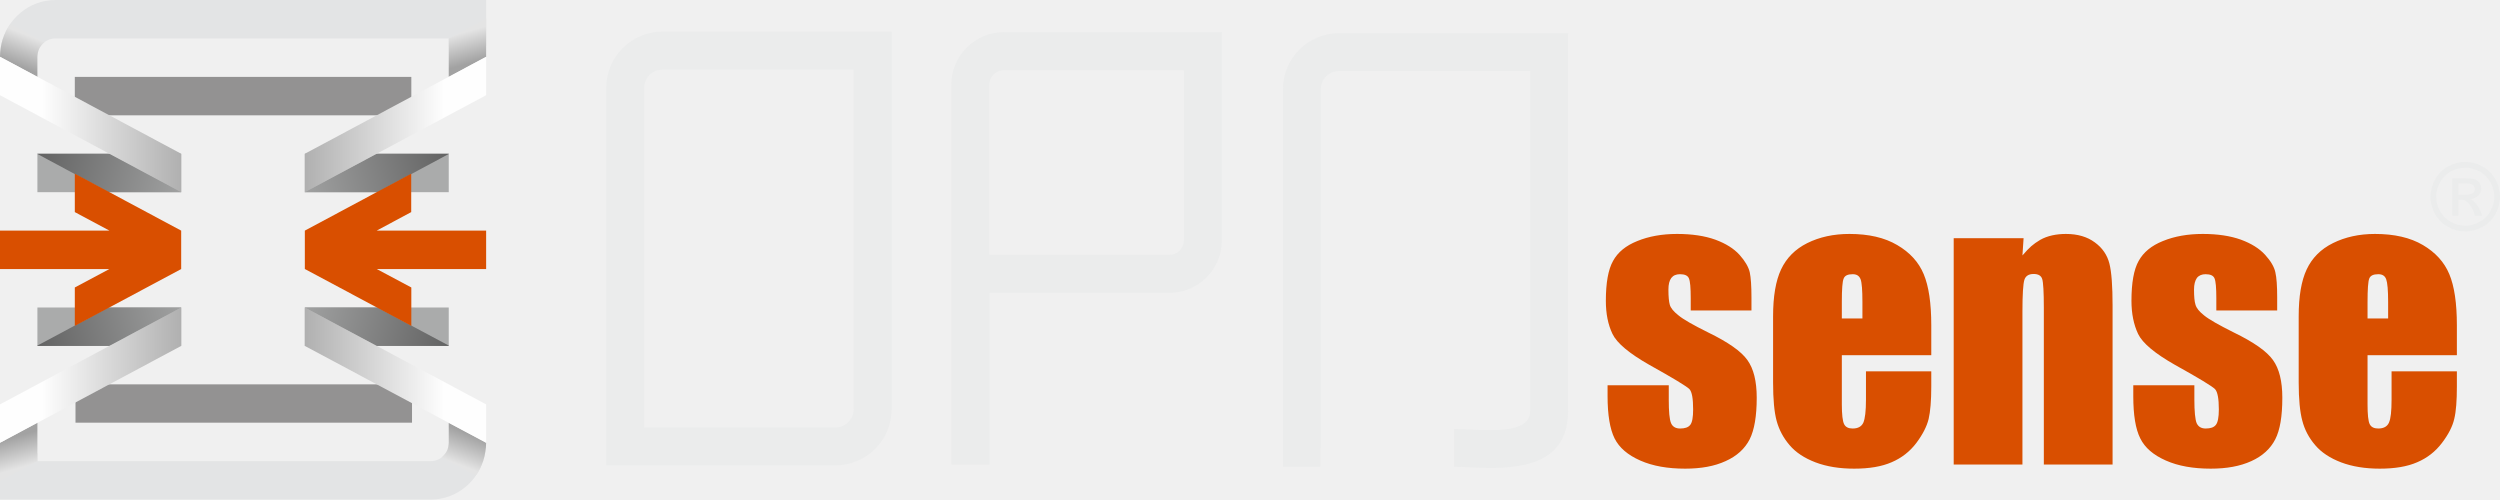
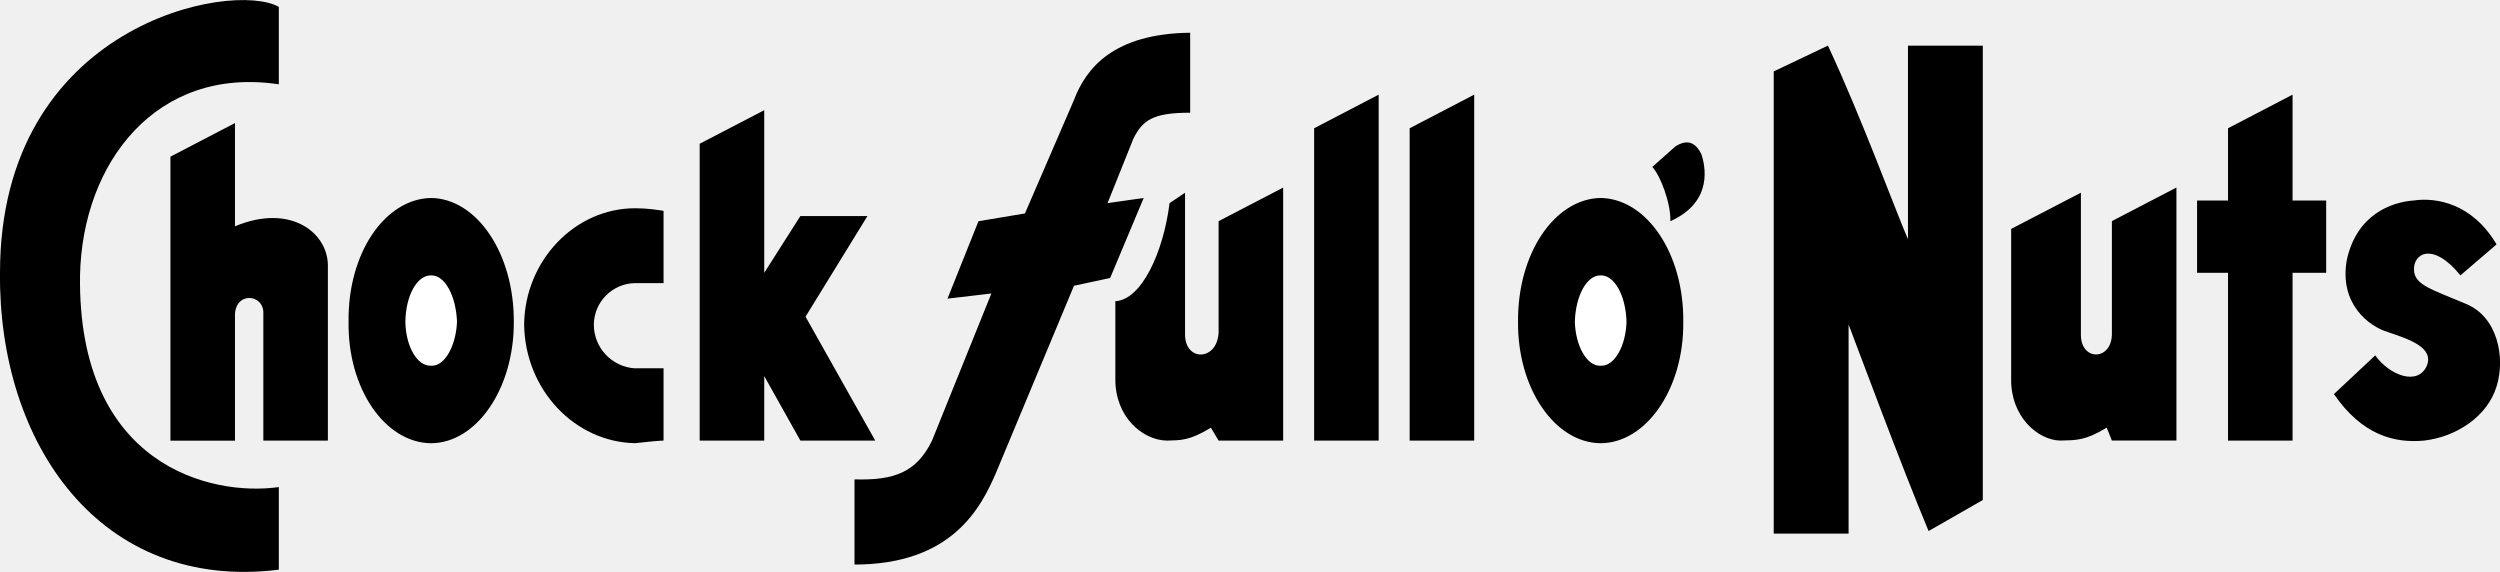
- <svg xmlns="http://www.w3.org/2000/svg" xmlns:xlink="http://www.w3.org/1999/xlink" xml:space="preserve" width="171.889mm" height="34.348mm" version="1.1" style="shape-rendering:geometricPrecision; text-rendering:geometricPrecision; image-rendering:optimizeQuality; fill-rule:evenodd; clip-rule:evenodd" viewBox="0 0 21856 4367">
-   <defs>
-     <style type="text/css">
-    
-     .fil0 {fill:#EBECEC;fill-rule:nonzero}
-     .fil2 {fill:#E3E4E5;fill-rule:nonzero}
-     .fil8 {fill:#AAABAB;fill-rule:nonzero}
-     .fil5 {fill:#939292;fill-rule:nonzero}
-     .fil1 {fill:#D94F00;fill-rule:nonzero}
-     .fil11 {fill:url(#id0);fill-rule:nonzero}
-     .fil7 {fill:url(#id1);fill-rule:nonzero}
-     .fil10 {fill:url(#id2);fill-rule:nonzero}
-     .fil15 {fill:url(#id3);fill-rule:nonzero}
-     .fil14 {fill:url(#id4);fill-rule:nonzero}
-     .fil16 {fill:url(#id5);fill-rule:nonzero}
-     .fil9 {fill:url(#id6);fill-rule:nonzero}
-     .fil12 {fill:url(#id7);fill-rule:nonzero}
-     .fil13 {fill:url(#id8);fill-rule:nonzero}
-     .fil3 {fill:url(#id9);fill-rule:nonzero}
-     .fil4 {fill:url(#id10);fill-rule:nonzero}
-     .fil6 {fill:url(#id11);fill-rule:nonzero}
-    
-   </style>
-     <linearGradient id="id0" gradientUnits="userSpaceOnUse" x1="2258.18" y1="2586.09" x2="4329.89" y2="3125.08">
-       <stop offset="0" style="stop-opacity:1; stop-color:#AAABAB" />
-       <stop offset="0.102" style="stop-opacity:1; stop-color:#AAABAB" />
-       <stop offset="1" style="stop-opacity:1; stop-color:#4E4E4E" />
-     </linearGradient>
-     <linearGradient id="id1" gradientUnits="userSpaceOnUse" x1="4003.85" y1="4057.41" x2="4106.63" y2="3796.38">
-       <stop offset="0" style="stop-opacity:1; stop-color:#E4E4E4" />
-       <stop offset="1" style="stop-opacity:1; stop-color:#A2A2A2" />
-     </linearGradient>
-     <linearGradient id="id2" gradientUnits="userSpaceOnUse" xlink:href="#id0" x1="2258.16" y1="1781.29" x2="4329.9" y2="1242.3">
-   </linearGradient>
-     <linearGradient id="id3" gradientUnits="userSpaceOnUse" x1="4249.51" y1="3279.41" x2="2665.39" y2="3279.41">
-       <stop offset="0" style="stop-opacity:1; stop-color:#FEFEFE" />
-       <stop offset="0.231" style="stop-opacity:1; stop-color:#FEFEFE" />
-       <stop offset="1" style="stop-opacity:1; stop-color:#B0B0B0" />
-     </linearGradient>
-     <linearGradient id="id4" gradientUnits="userSpaceOnUse" xlink:href="#id3" x1="4249.51" y1="1087.97" x2="2665.39" y2="1087.97">
-   </linearGradient>
-     <linearGradient id="id5" gradientUnits="userSpaceOnUse" xlink:href="#id3" x1="-0.013" y1="3279.41" x2="1584.11" y2="3279.41">
-   </linearGradient>
-     <linearGradient id="id6" gradientUnits="userSpaceOnUse" xlink:href="#id0" x1="1991.34" y1="1781.31" x2="-80.348" y2="1242.28">
-   </linearGradient>
-     <linearGradient id="id7" gradientUnits="userSpaceOnUse" xlink:href="#id0" x1="1991.33" y1="2586.07" x2="-80.335" y2="3125.09">
-   </linearGradient>
-     <linearGradient id="id8" gradientUnits="userSpaceOnUse" xlink:href="#id3" x1="-0.013" y1="1087.97" x2="1584.11" y2="1087.97">
-   </linearGradient>
-     <linearGradient id="id9" gradientUnits="userSpaceOnUse" xlink:href="#id1" x1="4048.89" y1="285.509" x2="4123.28" y2="547.495">
-   </linearGradient>
-     <linearGradient id="id10" gradientUnits="userSpaceOnUse" xlink:href="#id1" x1="245.672" y1="309.973" x2="142.882" y2="571.018">
-   </linearGradient>
-     <linearGradient id="id11" gradientUnits="userSpaceOnUse" xlink:href="#id1" x1="200.647" y1="4081.86" x2="126.237" y2="3819.93">
-   </linearGradient>
-   </defs>
-   <g id="Layer_x0020_1">
-     <g id="_1932602954816">
-       <path class="fil0" d="M7629 276l-1838 0c-270,0 -491,221 -491,491l0 3135 0 166 166 0 1838 0c270,0 491,-220 491,-490l0 -3136 0 -166 -166 0zm4077 14l0 0 1838 0 165 0 0 166 0 3135c0,432 -348,500 -681,500 -56,0 -125,-3 -189,-6 -42,-2 -80,-4 -126,-4l0 -165 0 -166c32,0 84,3 140,5 50,3 105,5 175,5 171,0 350,-23 350,-169l0 -2970 -1590 0 -82 0 -6 0 0 0 -2 0 0 0 -2 1 -1 0 -1 0 0 0 -2 0 -1 0 -1 0 -1 0 -1 0 -1 0 -1 0 0 0 -2 1 0 0 -2 0 0 0 -1 0 -1 0 -1 0 -1 1 -1 0 -1 0 -1 0 -1 0 -1 1 -1 0 -1 0 -1 0 -1 0 -1 1 0 0 -2 0 0 0 -2 1 0 0 -2 0 0 0 -2 1 -1 0 0 0 -2 1 0 0 -2 0 0 1 -2 0 0 0 -1 1 -1 0 -1 0 -1 1 -1 0 0 0 -1 1 -1 0 -1 0 -1 1 -1 0 -1 1 -1 0 0 0 -1 1 -1 0 -1 0 -1 1 0 0 -2 1 0 0 -3 2 0 0 -2 0 0 1 -1 0 -1 1 -1 0 0 0 -2 1 -1 1 0 0 -2 1 0 0 -1 1 -1 0 -1 1 0 0 -2 1 0 0 -1 1 -2 1 0 1 -1 0 -1 1 -1 0 0 1 -1 1 -1 0 0 1 -1 0 -1 1 -1 0 0 1 -1 1 -1 0 -1 1 0 0 -1 1 0 0 -1 1 -1 1 -1 1 0 0 -1 1 0 0 -2 1 0 0 -1 2 0 0 -1 1c-29,29 -47,68 -47,112l0 3136 -3 0 0 165 -163 0 -165 0 0 -165 0 -3136c0,-135 55,-258 143,-346 89,-89 212,-144 347,-144zm-1190 -9l0 0 -1741 0c-252,0 -458,206 -458,458l0 1655 0 166 0 0 0 1502 333 0 0 -1502 1574 0c253,0 458,-206 458,-458l0 -1655 0 -166 -166 0zm-1741 333l0 0 1575 0 0 1488c0,6 -1,12 -2,18l0 0 0 4 0 0 -1 2 0 0 0 2 0 1 -1 0 0 2 0 1 -1 4 0 1 -1 1 0 2 -1 1 0 1 -1 3 0 0 -1 3 0 0 -1 3 -1 0 -1 3 0 0 -1 2 1 -1 -3 4 0 1 -1 2 0 1 -1 0 0 1 -2 4 -1 0 0 1 -1 0 -1 2 0 1 -1 1 0 1 -2 2 -2 3 -1 1 -3 3 0 1 -5 5 -6 5 -2 3 -6 5 -1 0 0 1 -4 2 0 0 -1 1 -1 1 -4 2 -1 1 -1 0 0 0 -3 2 0 0 -6 3 0 0 -5 2 0 0 -3 2 0 0c-3,1 -7,3 -12,4l-3 1 0 0 -4 1 -2 0 -3 1 0 0 -4 0 0 0c-6,1 -12,1 -18,1l-1575 0 0 -1488c0,-6 1,-12 2,-18l0 -3 0 0 1 -3 1 -3 0 0 0 -3 0 -1 1 -3 3 -8 0 0 0 1 0 -1 1 -4 0 1 2 -4 0 0 2 -4 0 0 3 -6 0 -1 2 -3 0 0 0 0 1 -1 2 -4 1 -1 1 -2 0 0 2 -3 3 -3 3 -4 0 -1 3 -2 0 0 5 -6 5 -5 1 0 3 -3 1 0 3 -2 0 -1 3 -1 1 -1 3 -2 0 0 1 -1 0 0 4 -3 1 0 0 0 1 0 2 -2 1 0 4 -2 -1 0 2 -1 0 0 3 -1 0 0 3 -1 3 -1 4 -2 -1 1 5 -2 5 -1 1 -1 2 0 0 0 1 0 0 0 2 -1 0 0 2 0 0 0 4 -1c6,-1 12,-1 18,-1zm1573 1506l0 0 0 0 0 0zm0 4l0 0 0 0 0 0zm-1 2l0 0 0 0 0 0zm0 3l0 0 -1 0 1 0zm-1 2l0 0 0 1 0 -1zm-1 5l0 0 0 1 0 -1zm-1 2l0 0 0 2 0 -2zm-1 3l0 0 0 1 0 -1zm-1 4l0 0 0 0 0 0zm-1 3l0 0 0 0 0 0zm-1 3l0 0 -1 0 1 0zm-2 3l0 0 0 0 0 0zm-3 5l0 0 0 1 0 -1zm-1 3l0 0 0 1 0 -1zm-1 1l0 0 0 1 0 -1zm-2 5l0 0 -1 0 1 0zm-1 1l0 0 -1 0 1 0zm-2 2l0 0 0 1 0 -1zm-1 2l0 0 0 1 0 -1zm-4 6l0 0 -1 1 1 -1zm-4 4l0 0 0 1 0 -1zm-20 19l0 0 0 1 0 -1zm-4 3l0 0 0 0 0 0zm-1 1l0 0 -1 1 1 -1zm-5 3l0 0 -1 1 1 -1zm-2 1l0 0 0 0 0 0zm-3 2l0 0 0 0 0 0zm-11 5l0 0 0 0 0 0zm-18 7l0 0 0 0 0 0zm-9 2l0 0 0 0 0 0zm-4 0l0 0 0 0 0 0zm-1591 -1505l0 0 0 -3 0 0 0 0 0 3zm2 -9l0 0 0 0 0 0zm0 -3l0 0 0 -1 0 1zm7 -19l0 0 0 0 0 0zm5 -10l0 0 0 -1 0 1zm2 -4l0 0 0 0 0 0zm0 0l0 0 1 -1 -1 1zm3 -5l0 0 1 -1 -1 1zm2 -3l0 0 0 0 0 0zm8 -10l0 0 0 -1 0 1zm3 -3l0 0 0 0 0 0zm10 -11l0 0 1 0 -1 0zm4 -3l0 0 1 0 -1 0zm4 -2l0 0 0 -1 0 1zm7 -5l0 0 0 0 0 0zm1 -1l0 0 0 0 0 0zm4 -3l0 0 1 0 -1 0zm1 0l0 0 1 0 -1 0zm3 -2l0 0 1 0 -1 0zm6 -3l0 0 0 0 0 0zm3 -1l0 0 0 0 0 0zm19 -6l0 0 1 -1 -1 1zm3 -1l0 0 0 0 0 0zm1 0l0 0 0 0 0 0zm2 -1l0 0 0 0 0 0zm2 0l0 0 0 0 0 0zm4 -1l0 0 -2966 -7 1672 0 0 2970c0,13 -5,40 -5,40l-6 18 0 0 0 -1 0 1 -1 1 0 1 -1 3 0 0 -1 3 -1 0 -6 13 0 0 -2 3 0 0 -4 6 0 0 -4 5 0 0 -2 3 0 0 -2 3 0 0 -1 1 0 0 -2 3 0 0 -2 2 -2 2 -1 1 -1 1 0 0 -5 5 0 0 -2 2 0 0 -2 2 -3 2 0 0 -2 2 -1 1 -1 1 0 0 -3 2 0 0 -2 2 -1 0 -5 4 0 0 -5 3 0 0 -3 2 -1 0 -12 7 -4 1 -2 2 -2 0 -18 6 -1 0 1 0 0 0 -1 0 0 1c-14,3 -25,5 -40,5l-1672 0 0 -2970c0,-13 5,-40 5,-40l6 -18 0 0 0 1 0 -1 1 -2 0 -1 1 -2 0 0 1 -3 1 -1 6 -12 0 0 2 -4 0 0 4 -5 0 0 4 -5 0 -1 2 -2 0 0 2 -3 0 0 1 -1 0 -1 2 -2 0 0 2 -2 2 -3 1 0 1 -2 0 0 5 -5 0 0 2 -1 0 -1 2 -1 3 -3 0 0 2 -2 1 0 1 -1 0 0 3 -2 0 0 2 -2 1 0 5 -4 0 0 5 -4 0 0 4 -2 0 0 12 -6 4 -2 0 0 2 -1 3 -1 18 -6 0 0 -1 0 1 0 0 0 0 0c14,-3 25,-5 40,-5l2966 7zm-1306 3022l0 0 0 1 0 -1zm-1 4l0 0 0 0 0 0zm-1 3l0 0 -1 0 1 0zm-7 13l0 0 0 0 0 0zm-2 3l0 0 0 0 0 0zm-4 6l0 0 0 0 0 0zm-4 5l0 0 0 0 0 0zm-2 3l0 0 0 0 0 0zm-2 3l0 0 0 0 0 0zm-1 1l0 0 0 0 0 0zm-6 7l0 0 -1 1 1 -1zm-2 2l0 0 0 0 0 0zm-5 5l0 0 0 0 0 0zm-2 2l0 0 0 0 0 0zm-7 6l0 0 -1 1 1 -1zm-2 2l0 0 0 0 0 0zm-3 2l0 0 0 0 0 0zm-2 2l0 0 -1 0 1 0zm-6 4l0 0 0 0 0 0zm-5 3l0 0 0 0 0 0zm-3 2l0 0 -1 0 1 0zm-17 8l0 0 -23 8 0 1 0 -1 23 -8zm-1723 -3016l0 0 0 -1 0 1zm1 -3l0 0 0 0 0 0zm1 -3l0 0 1 -1 -1 1zm7 -13l0 0 0 0 0 0zm2 -4l0 0 0 0 0 0zm4 -5l0 0 0 0 0 0zm4 -5l0 0 0 -1 0 1zm2 -3l0 0 0 0 0 0zm2 -3l0 0 0 0 0 0zm1 -1l0 0 0 -1 0 1zm6 -8l0 0 1 0 -1 0zm2 -2l0 0 0 0 0 0zm5 -5l0 0 0 0 0 0zm2 -1l0 0 0 -1 0 1zm7 -7l0 0 1 0 -1 0zm2 -1l0 0 0 0 0 0zm3 -2l0 0 0 0 0 0zm2 -2l0 0 1 0 -1 0zm6 -4l0 0 0 0 0 0zm5 -4l0 0 0 0 0 0zm4 -2l0 0 0 0 0 0zm16 -8l0 0 0 0 0 0zm23 -8l0 0 0 0 0 0z" />
-     </g>
-     <g id="_1932602954464">
-       <path class="fil0" d="M21552 1415c51,0 101,13 150,39 48,27 86,64 113,113 28,49 41,100 41,152 0,53 -13,103 -40,152 -27,48 -64,85 -112,112 -49,27 -99,40 -152,40 -52,0 -103,-13 -151,-40 -48,-27 -86,-64 -113,-112 -26,-49 -40,-99 -40,-152 0,-52 14,-103 41,-152 27,-49 65,-86 114,-113 48,-26 98,-39 149,-39zm0 51l0 0c-42,0 -84,11 -125,32 -40,22 -72,54 -94,94 -23,41 -35,83 -35,127 0,44 12,86 34,126 22,41 54,72 94,94 40,23 82,34 126,34 44,0 86,-11 126,-34 41,-22 72,-53 94,-94 23,-40 34,-82 34,-126 0,-44 -12,-86 -34,-127 -23,-40 -55,-72 -95,-94 -41,-21 -82,-32 -125,-32z" />
-       <path class="fil0" d="M21674 1822c-16,-29 -35,-51 -49,-64 -7,-7 -16,-14 -27,-18 28,-3 51,-13 68,-30 17,-18 26,-39 26,-63 0,-17 -5,-32 -16,-48 -10,-15 -23,-25 -41,-31 -17,-6 -45,-9 -83,-9l-113 0 0 327 53 0 0 -139 31 0c19,0 32,8 42,16 14,10 39,40 52,66 11,20 18,57 18,57l64 0c0,0 -9,-36 -25,-64zm-118 -120l0 0 -64 0 0 -99 60 0c26,0 44,2 53,6 10,4 17,9 23,17 5,8 8,16 8,26 0,15 -6,27 -17,36 -11,9 -32,14 -63,14z" />
-     </g>
-     <path class="fil1" d="M15312 2714l-531 0 0 -107c0,-92 -5,-149 -16,-174 -10,-24 -36,-36 -78,-36 -34,0 -59,11 -76,33 -17,23 -25,56 -25,101 0,61 4,105 12,133 8,29 34,60 76,93 42,35 128,84 259,149 175,85 289,165 343,241 55,76 82,186 82,330 0,161 -21,283 -62,364 -42,82 -112,146 -210,190 -98,45 -215,66 -354,66 -152,0 -284,-23 -392,-71 -109,-48 -184,-112 -225,-194 -40,-81 -61,-204 -61,-369l0 -95 535 0 0 124c0,106 6,175 20,207 13,31 40,47 79,47 43,0 72,-10 89,-32 17,-21 25,-66 25,-135 0,-94 -10,-153 -32,-177 -23,-24 -140,-95 -350,-212 -176,-100 -284,-190 -323,-271 -39,-81 -58,-177 -58,-289 0,-158 21,-275 63,-349 41,-76 112,-134 212,-174 100,-41 216,-62 347,-62 132,0 243,17 335,50 92,34 162,78 212,133 48,54 78,105 89,152 10,47 15,120 15,219l0 115zm1572 391l0 0 -782 0 0 429c0,90 7,148 20,174 13,26 38,38 75,38 46,0 77,-17 93,-51 15,-35 23,-101 23,-200l0 -249 571 0 0 134c0,123 -8,217 -23,282 -16,66 -52,136 -108,211 -57,75 -129,131 -216,168 -87,38 -196,56 -327,56 -128,0 -240,-18 -338,-55 -97,-37 -173,-87 -227,-151 -55,-64 -92,-135 -113,-212 -21,-77 -31,-189 -31,-337l0 -577c0,-173 23,-310 70,-410 47,-100 123,-177 229,-230 107,-53 229,-80 368,-80 169,0 308,32 418,97 110,64 188,149 232,255 44,105 66,254 66,446l0 262zm-602 -321l0 0 0 -144c0,-103 -5,-169 -16,-199 -12,-30 -34,-44 -69,-44 -43,0 -69,12 -79,38 -11,25 -16,93 -16,205l0 144 180 0zm1409 -702l0 0 -10 151c61,-71 92,-98 155,-136 63,-36 142,-52 225,-52 103,0 187,25 253,74 66,48 108,110 127,184 19,74 28,197 28,370l0 1388 -601 0 0 -1372c0,-136 -5,-220 -14,-249 -9,-30 -34,-45 -75,-45 -43,0 -70,17 -81,51 -11,35 -17,127 -17,276l0 1339 -601 0 0 -1979 611 0zm2217 632l0 0 -532 0 0 -107c0,-92 -5,-149 -16,-174 -10,-24 -36,-36 -78,-36 -33,0 -59,11 -76,33 -16,23 -25,56 -25,101 0,61 4,105 13,133 8,29 33,60 75,93 42,35 129,84 259,149 175,85 289,165 343,241 55,76 82,186 82,330 0,161 -20,283 -62,364 -42,82 -112,146 -209,190 -99,45 -216,66 -355,66 -152,0 -284,-23 -392,-71 -109,-48 -184,-112 -224,-194 -41,-81 -61,-204 -61,-369l0 -95 534 0 0 124c0,106 7,175 20,207 14,31 40,47 79,47 43,0 72,-10 89,-32 17,-21 26,-66 26,-135 0,-94 -11,-153 -33,-177 -23,-24 -139,-95 -350,-212 -176,-100 -284,-190 -323,-271 -38,-81 -58,-177 -58,-289 0,-158 21,-275 63,-349 42,-76 112,-134 212,-174 100,-41 216,-62 348,-62 131,0 242,17 334,50 92,34 162,78 212,133 49,54 79,105 89,152 11,47 16,120 16,219l0 115zm1571 391l0 0 -781 0 0 429c0,90 6,148 19,174 13,26 38,38 75,38 46,0 78,-17 93,-51 16,-35 23,-101 23,-200l0 -249 571 0 0 134c0,123 -7,217 -23,282 -15,66 -51,136 -108,211 -57,75 -129,131 -216,168 -87,38 -196,56 -327,56 -127,0 -240,-18 -338,-55 -97,-37 -173,-87 -227,-151 -55,-64 -92,-135 -112,-212 -21,-77 -32,-189 -32,-337l0 -577c0,-173 23,-310 70,-410 47,-100 123,-177 230,-230 107,-53 229,-80 367,-80 169,0 309,32 419,97 109,64 187,149 231,255 44,105 66,254 66,446l0 262zm-601 -321l0 0 0 -144c0,-103 -6,-169 -17,-199 -11,-30 -34,-44 -69,-44 -43,0 -69,12 -79,38 -10,25 -15,93 -15,205l0 144 180 0z" />
-     <path class="fil2" d="M4250 404l-327 0 0 -68 -3440 0c-14,0 -25,2 -39,5l0 0 0 0 -1 0 -17 6 -3 1 -2 1 -3 2 -13 7 0 0 -3 1 0 1 -6 3 0 0 -5 4 0 0 -2 2 0 0 -3 2 0 0 -2 1 0 1 -2 2 0 0 -3 2 -2 2 0 0 -2 2 0 0 -5 5 0 0 -1 2 0 0 -3 3 -2 1 1 0 -3 3 0 0 -1 1 0 1 -2 2 0 1 -2 2 0 0 -1 2 -343 0 0 -23c51,-218 243,-381 470,-381l0 0 3767 0 0 333 0 3 0 68z" />
-     <polygon class="fil3" points="3923,337 4250,161 4250,333 4250,336 4250,497 3924,672 3923,672 " />
-     <path class="fil4" d="M90 209l299 160 -3 2 0 0 -2 1 0 1 -2 2 0 0 -3 2 -2 2 0 0 -2 2 0 0 -5 5 0 0 -1 2 0 0 -3 3 -2 1 1 0 -3 3 0 0 -1 1 0 1 -2 2 0 1 -2 2 0 0 -3 5 -1 1 -3 5 0 0 -2 3 0 1 -7 12 0 1 -1 3 0 0 -1 2 -1 2 0 1 -6 19c0,-1 -5,26 -5,39l0 0 0 176 -327 -175 0 -1c0,-107 33,-206 90,-287z" />
-     <polygon class="fil5" points="3596,1008 654,1008 654,672 3596,672 " />
-     <path class="fil2" d="M0 3964l327 0 0 67 3440 0 0 0c14,0 25,-1 38,-5l1 0 0 0 0 0 18 -6 2 -1 2 -1 4 -1 12 -7 0 0 3 -2 1 0 5 -4 0 0 5 -3 0 -1 3 -2 0 0 3 -2 0 0 1 -1 0 0 3 -2 0 0 3 -3 1 -1 0 -1 2 -1 0 0 5 -5 0 -1 2 -1 0 0 2 -3 2 -2 0 0 2 -3 0 0 1 -1 0 0 2 -3 0 0 2 -3 1 0 1 -1 342 0 0 23c-51,218 -242,380 -469,380l0 0 -3767 0 0 -332 0 -4 0 -67z" />
-     <polygon class="fil6" points="327,4031 0,4206 0,4035 0,4031 0,3870 325,3695 327,3695 " />
-     <path class="fil7" d="M4160 4158l-299 -160 3 -2 0 0 1 -1 0 0 3 -2 0 0 3 -3 1 -1 0 -1 2 -1 0 0 5 -5 0 -1 2 -1 0 0 2 -3 2 -2 0 0 2 -3 0 0 1 -1 0 0 2 -3 0 0 2 -3 1 0 3 -5 0 0 4 -6 0 0 2 -3 0 0 6 -13 1 -1 1 -2 0 -1 1 -2 0 -1 1 -1 6 -19c0,0 5,-27 5,-40l0 0 0 -175 327 174 0 1c-1,107 -34,206 -90,287z" />
-     <polygon class="fil8" points="1584,1680 327,1680 327,1344 1584,1344 " />
-     <polygon class="fil9" points="949,1680 327,1346 327,1344 960,1344 1584,1678 1584,1680 " />
-     <polygon class="fil8" points="2665,1680 3923,1680 3923,1344 2665,1344 " />
-     <polygon class="fil10" points="3300,1680 3923,1346 3923,1344 3289,1344 2665,1678 2665,1680 " />
-     <polygon class="fil8" points="2665,2688 3923,2688 3923,3024 2665,3024 " />
-     <polygon class="fil11" points="3300,2688 3923,3021 3923,3024 3289,3024 2665,2689 2665,2688 " />
-     <polygon class="fil8" points="1584,2688 327,2688 327,3024 1584,3024 " />
-     <polygon class="fil12" points="949,2688 327,3021 327,3024 960,3024 1584,2689 1584,2688 " />
-     <polygon class="fil13" points="1584,1680 0,832 0,496 1584,1344 " />
-     <polygon class="fil14" points="2665,1680 4250,832 4250,496 2665,1344 " />
-     <polygon class="fil5" points="3602,3695 660,3695 660,3360 3602,3360 " />
-     <polygon class="fil15" points="2665,2688 4250,3535 4250,3871 2665,3024 " />
-     <polygon class="fil16" points="1584,2688 0,3535 0,3871 1584,3024 " />
-     <polygon class="fil1" points="4250,2016 3293,2016 3595,1854 3595,1518 2665,2016 2665,2016 2665,2016 2665,2351 2665,2352 2665,2352 2666,2352 3596,2849 3596,2513 3294,2352 4250,2352 " />
-     <polygon class="fil1" points="654,1518 654,1854 957,2016 0,2016 0,2352 956,2352 654,2513 654,2849 1584,2352 1584,2352 1584,2352 1584,2351 1584,2016 1584,2016 1584,2016 " />
-   </g>
+ <svg xmlns="http://www.w3.org/2000/svg" width="2500" height="572" viewBox="0 0 58.101 13.29">
+   <path d="M6.48.158C5.4-.459 0 .554 0 6.339c-.038 3.965 2.325 7.415 6.48 6.899v-1.92c-1.567.223-4.68-.49-4.62-4.92.053-2.62 1.777-4.87 4.62-4.44v-1.8zM32.041 10.238h-1.5V2.979l1.5-.781zM34.261 10.238h-1.5V2.979l1.5-.781zM37.2 10.299c1.069-.008 1.937-1.278 1.92-2.82.017-1.592-.851-2.862-1.92-2.88-1.068.018-1.936 1.288-1.92 2.88-.015 1.542.852 2.812 1.92 2.82zM38.4 3.878l.54-.48c.323-.201.491-.032.6.18.079.238.304 1.101-.72 1.561.012-.423-.232-1.061-.42-1.261zM44.341 1.059h1.74v10.56l-1.26.721c-.645-1.548-1.619-4.173-1.859-4.801v4.86h-1.74V1.658l1.26-.6c.795 1.707 1.545 3.77 1.86 4.5V1.059zM46.74 5.318v3.48c-.015.886.623 1.43 1.141 1.439.363-.01.57.009 1.08-.3l.12.3h1.5v-5.88l-1.5.78v2.58c.027.672-.723.691-.72.06v-3.3l-1.621.841zM10.021 10.299c1.062-.008 1.928-1.278 1.92-2.82.008-1.592-.858-2.862-1.92-2.88-1.077.018-1.943 1.288-1.92 2.88-.024 1.542.842 2.812 1.92 2.82z" />
+   <path d="M3.961 3.639v6.6h1.5v-2.88c-.023-.599.689-.543.659-.06v2.939h1.5v-4.02c.03-.809-.87-1.503-2.159-.96v-2.4l-1.5.781zM14.761 8.559a1.018 1.018 0 0 1-.96-1.021.973.973 0 0 1 .96-.96h.66v-1.68c-.116-.018-.372-.06-.66-.06-1.403 0-2.562 1.217-2.58 2.699.019 1.52 1.177 2.736 2.58 2.761.239-.024.448-.052.66-.061v-1.68h-.66zM16.261 3.339l1.5-.78v3.78l.84-1.32h1.559l-1.439 2.339 1.62 2.88h-1.74l-.84-1.5v1.5h-1.5z" />
+   <path d="M19.86 11.139c.915.027 1.44-.16 1.8-.9l1.38-3.42-1.02.12.72-1.8 1.08-.18 1.141-2.64c.277-.733.915-1.54 2.699-1.56v1.859c-.885-.002-1.109.186-1.319.601l-.601 1.5.84-.12-.78 1.86-.84.18-1.801 4.32c-.359.845-1.035 2.158-3.3 2.16v-1.98zM27.181 4.719c-.143 1.141-.649 2.247-1.26 2.279v1.801c-.008.886.63 1.43 1.199 1.439.312-.01.518.009 1.021-.3l.18.3h1.5v-5.88l-1.5.78v2.58c-.026.672-.776.691-.78.06v-3.3l-.36.241zM57.181 6.398l.84-.72c-.569-.963-1.413-1.094-1.92-1.021-.544.039-1.331.339-1.56 1.38-.183 1.021.51 1.547.96 1.681.488.166 1.069.354.9.779-.206.474-.862.23-1.2-.239l-.96.899c.66.958 1.41 1.146 2.101 1.08.735-.085 1.466-.554 1.68-1.26.207-.66.03-1.619-.72-1.92-.787-.336-1.182-.43-1.2-.78-.02-.399.449-.661 1.079.121z" />
+   <path d="M37.2 8.498c.322.016.584-.459.601-1.02-.017-.611-.278-1.086-.601-1.08-.321-.006-.583.469-.6 1.08.017.561.279 1.036.6 1.02zM10.021 8.498c.314.016.576-.459.6-1.02-.023-.611-.285-1.086-.6-1.08-.33-.006-.591.469-.6 1.08.009.561.269 1.036.6 1.02z" fill="#fff" />
+   <path d="M51.78 4.658h-.719v1.681h.719v3.899h1.5V6.339h.781V4.658h-.781v-2.46l-1.5.781z" />
</svg>
